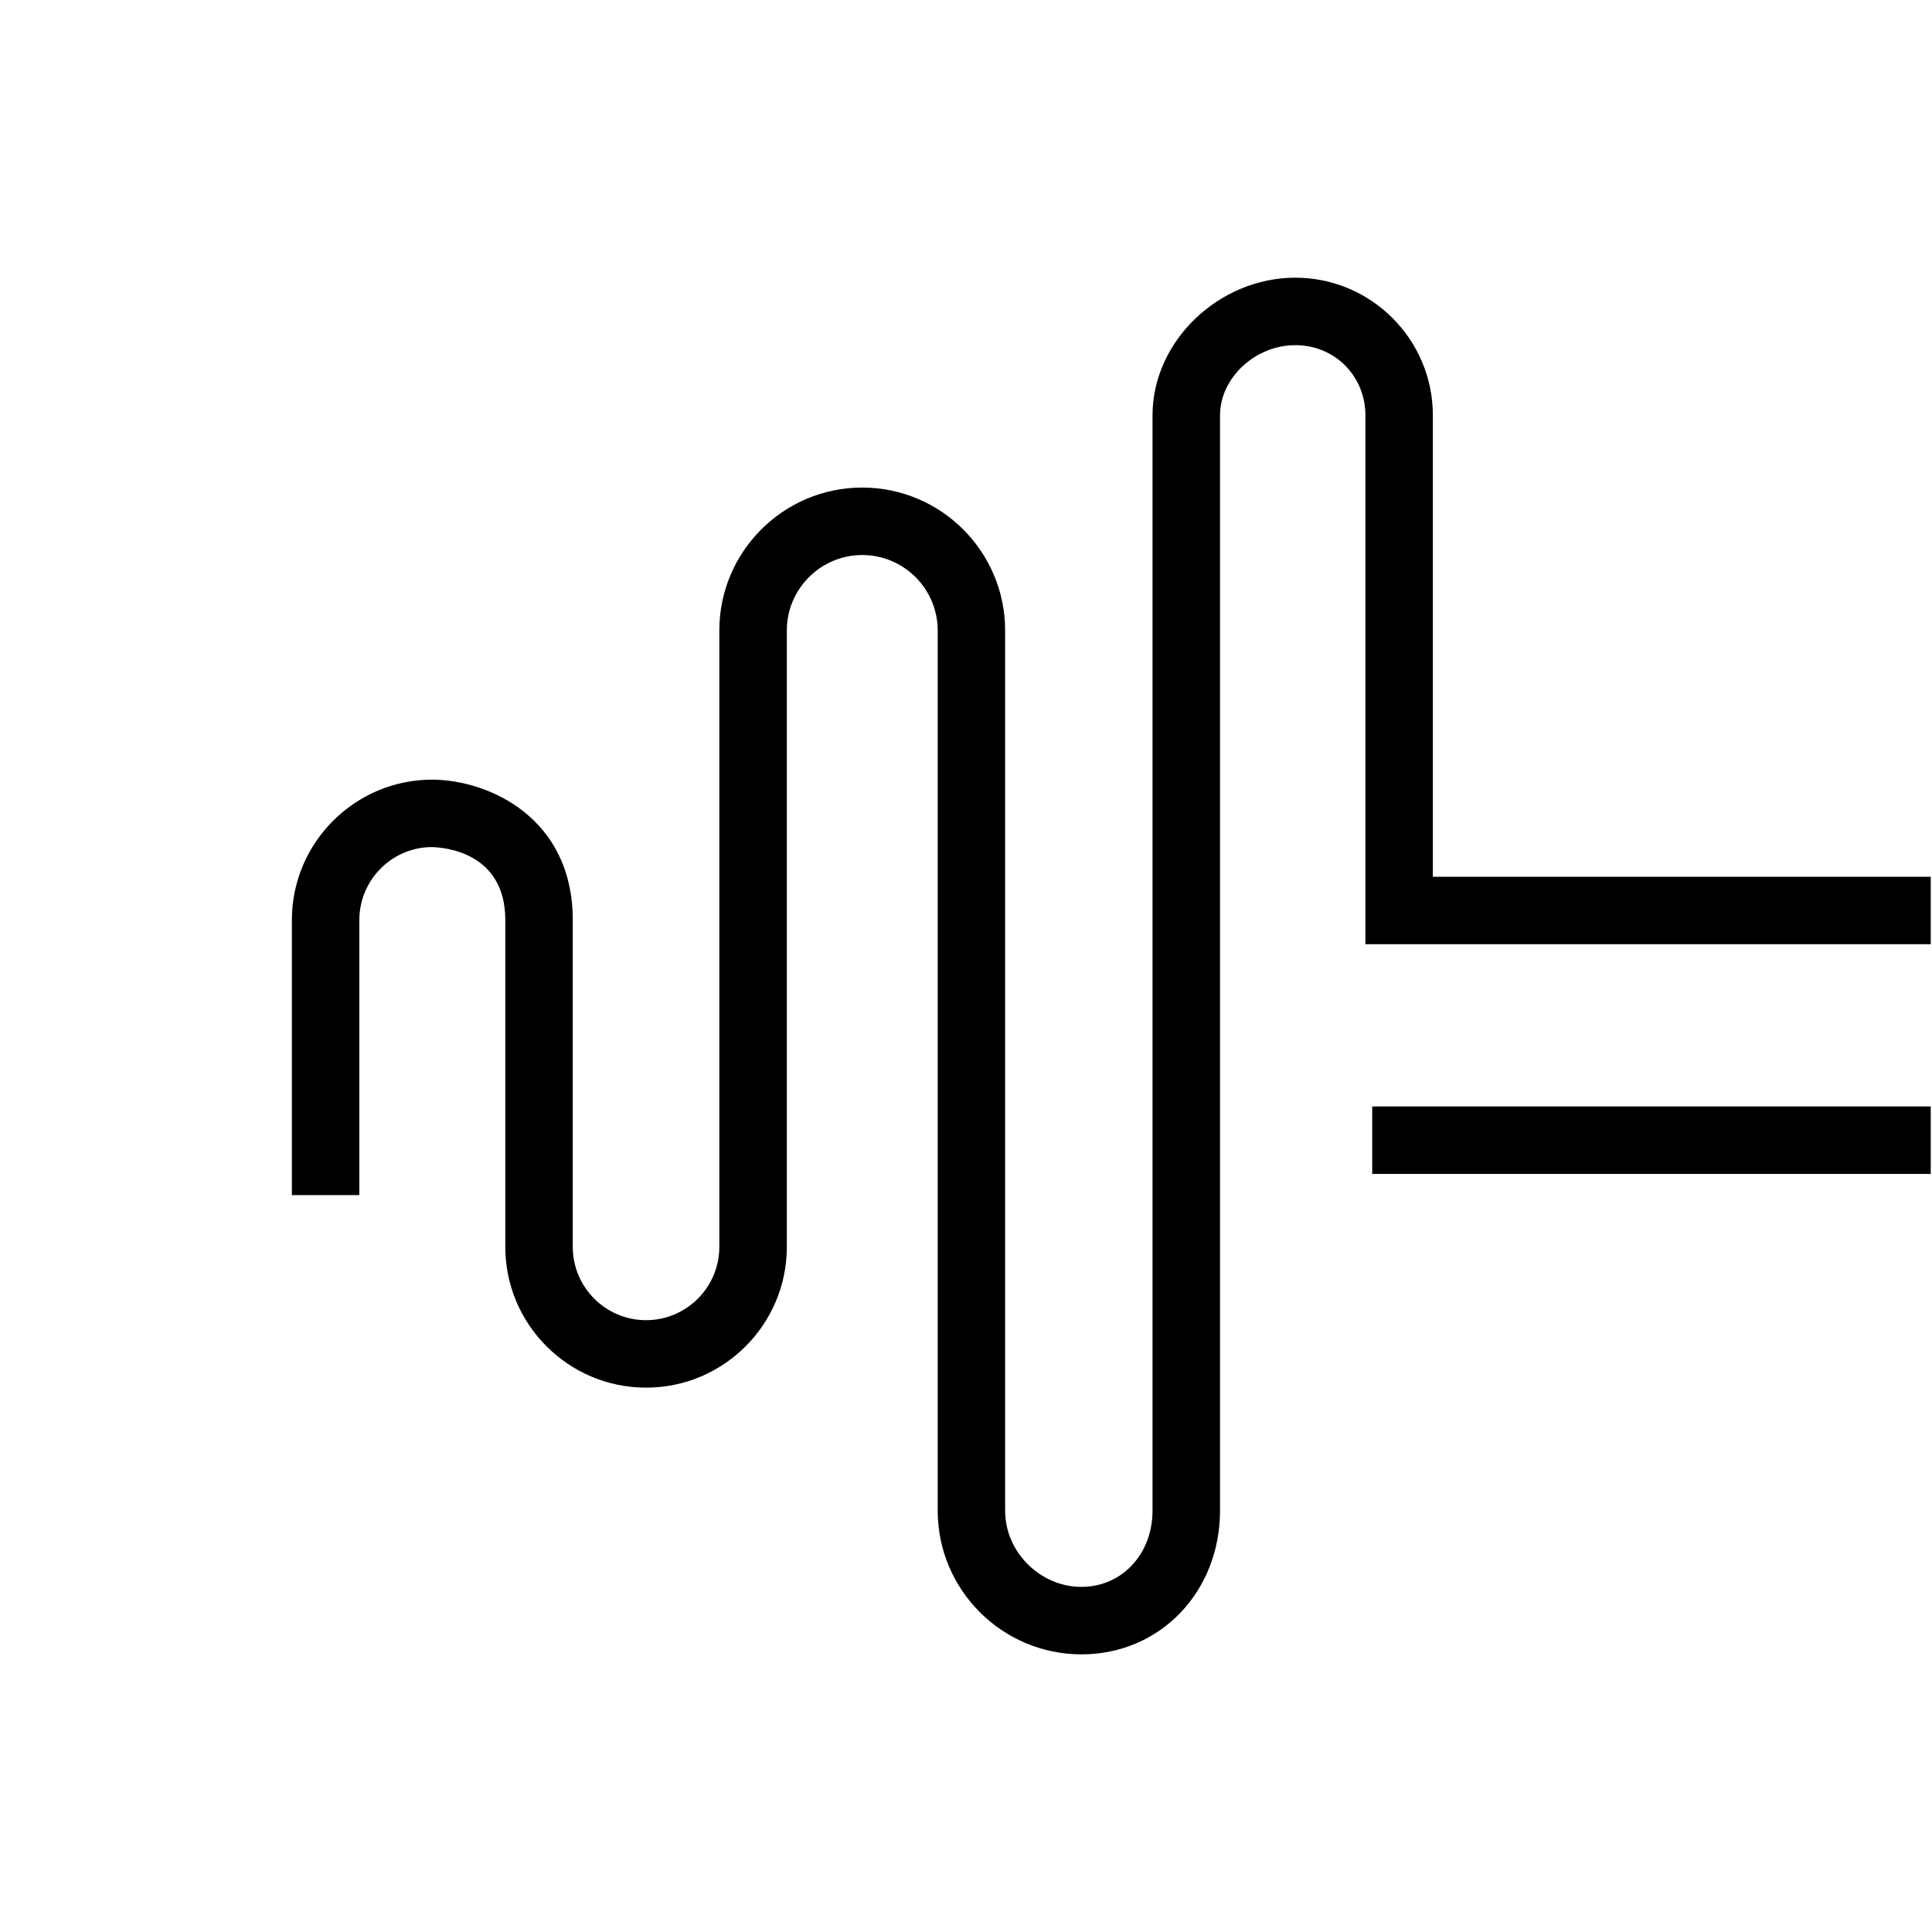
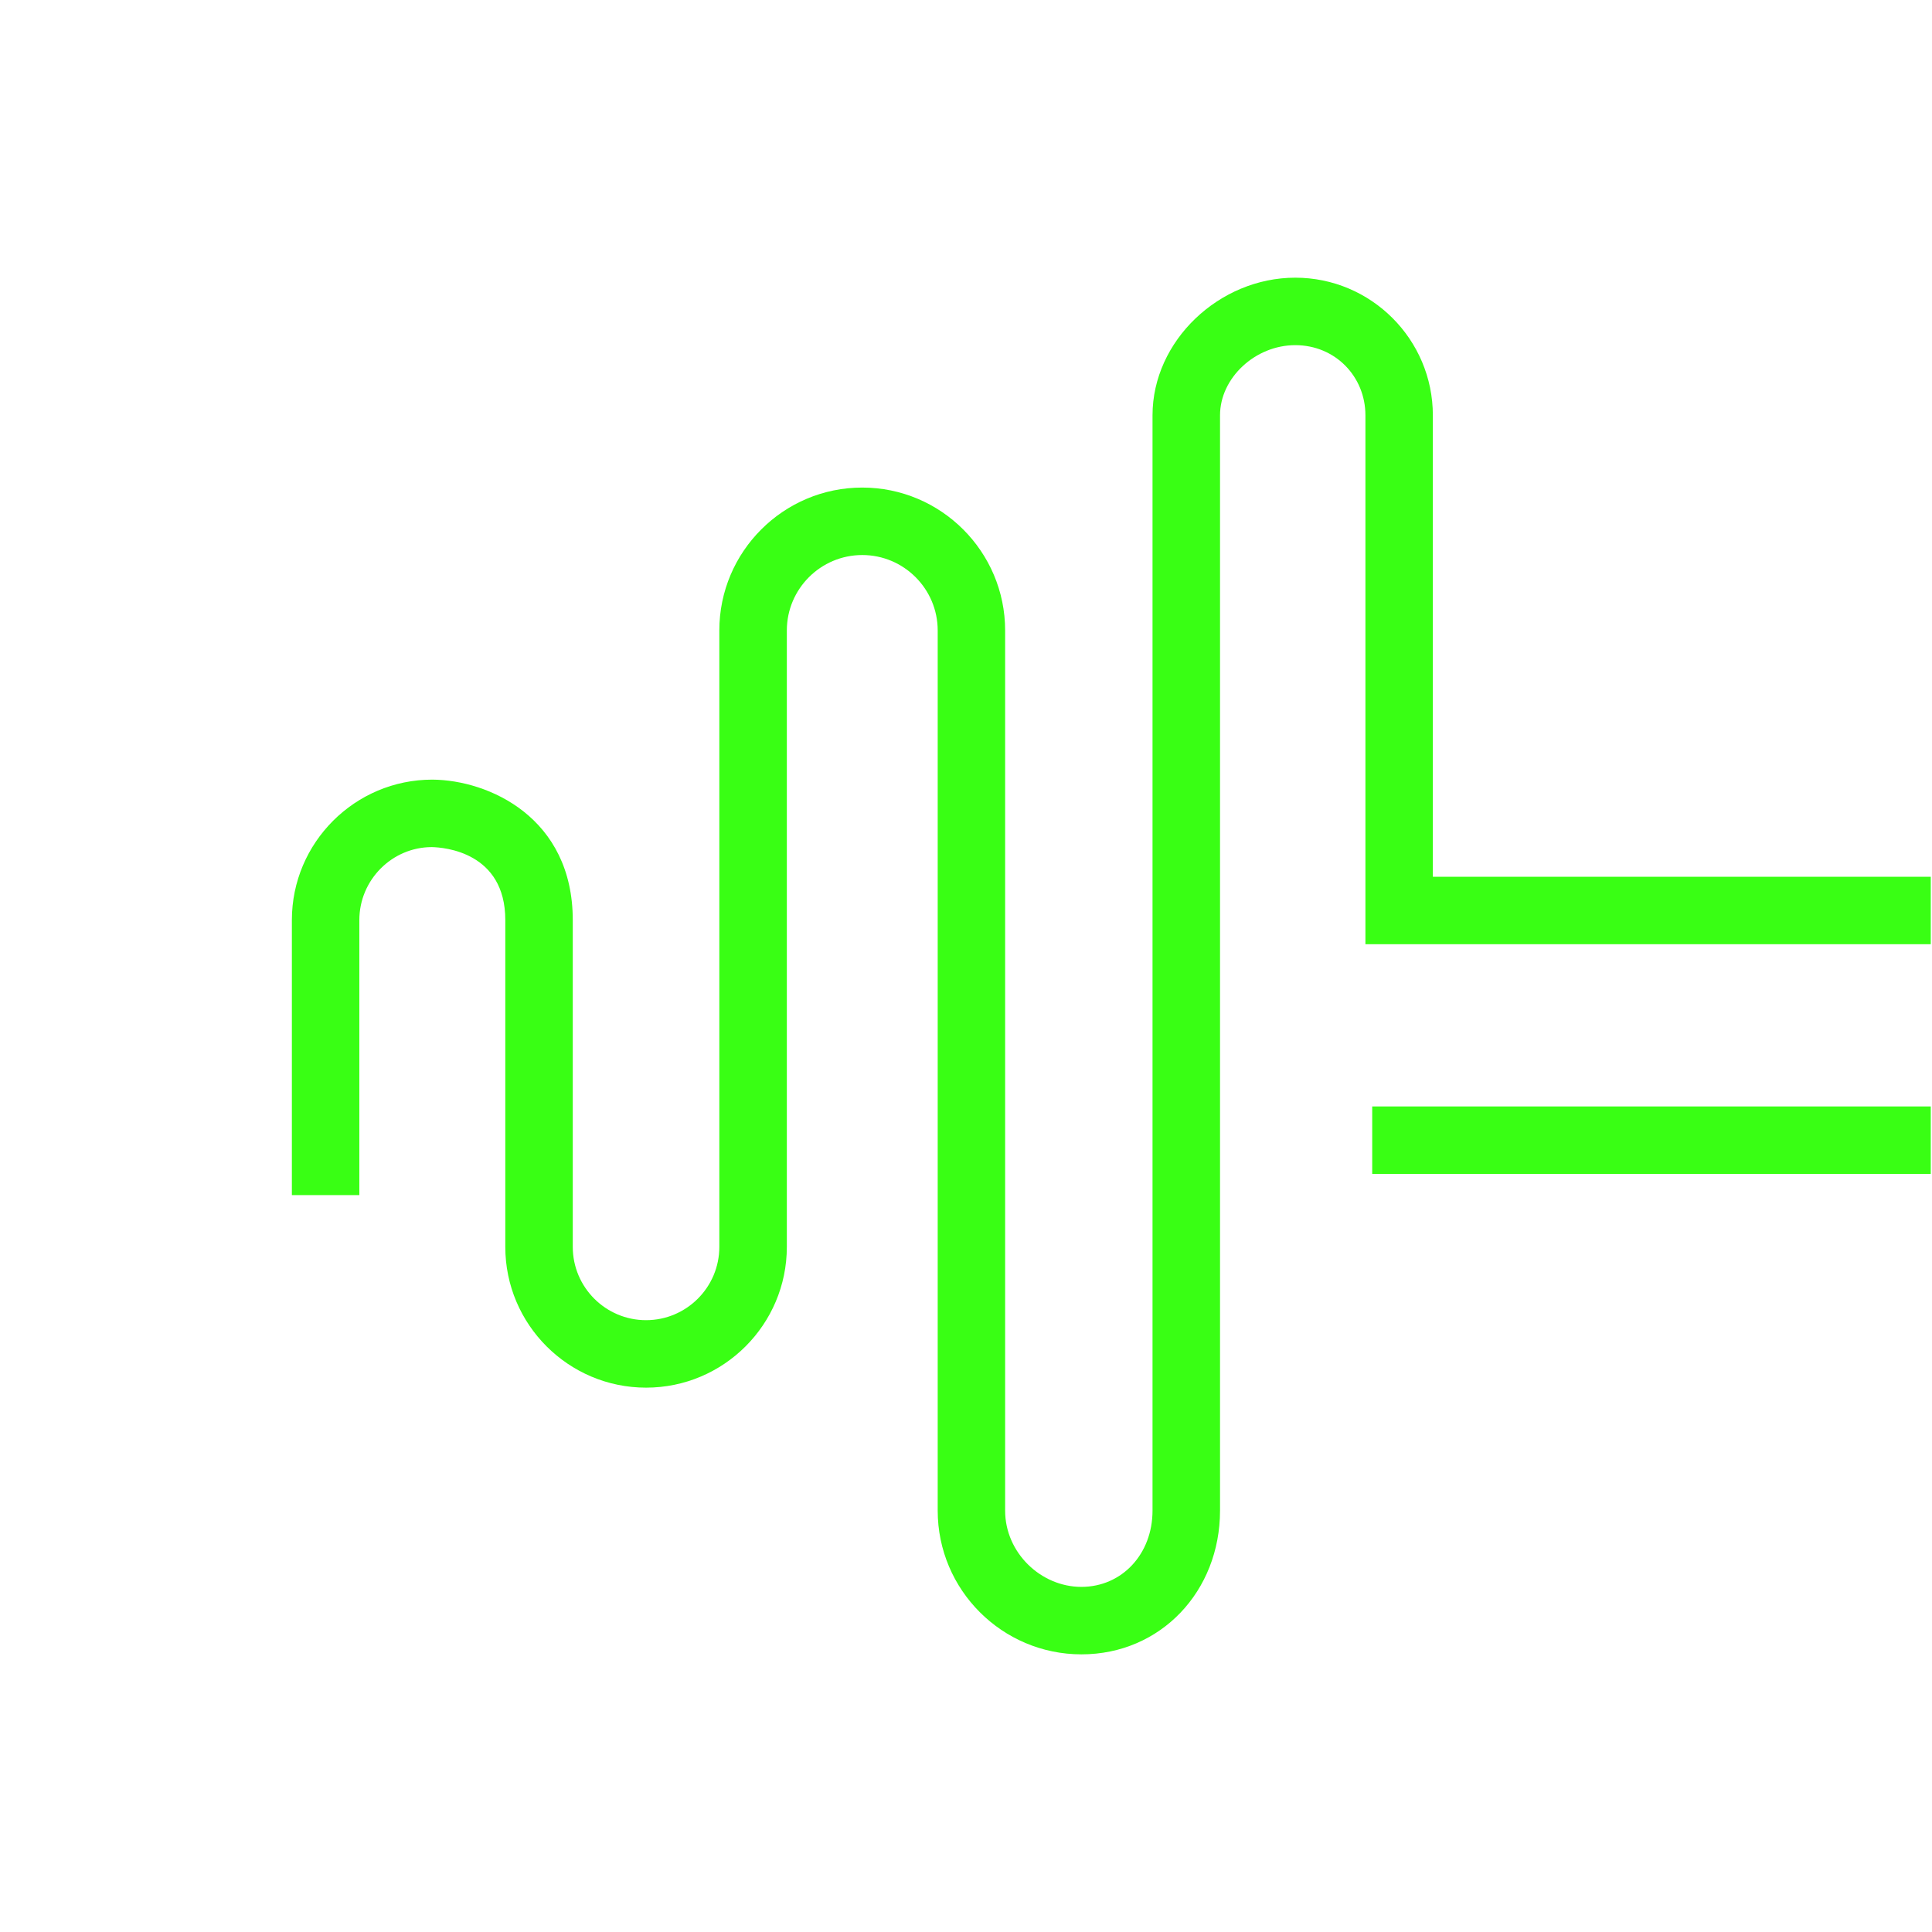
<svg xmlns="http://www.w3.org/2000/svg" id="Layer_1" viewBox="0 0 512 512">
-   <path d="M511.67,250.23v-17.88h-131.95v-122.29c0-20.11-16.36-36.47-36.47-36.47s-37.82,16.7-37.82,36.47v290.27c0,11.52-8.11,20.21-18.86,20.21s-20.2-9.07-20.2-20.21v-233.25c0-20.88-16.99-37.87-37.87-37.87s-37.87,16.99-37.87,37.87v163.36c0,10.71-8.72,19.42-19.42,19.42s-19.42-8.71-19.42-19.42v-86.61c0-27.13-22.23-37.12-37.22-37.22-20.52,0-37.22,16.7-37.22,37.22v72.89h17.88v-72.89c0-10.66,8.68-19.34,19.22-19.34,3.25.07,19.46,1.32,19.46,19.34v86.61c0,20.57,16.74,37.3,37.31,37.3s37.3-16.74,37.3-37.3v-163.36c0-11.02,8.97-19.99,19.99-19.99s19.99,8.97,19.99,19.99v233.25c0,21,17.08,38.09,38.09,38.09s36.73-16.73,36.73-38.09V110.06c0-9.9,9.32-18.59,19.94-18.59s18.59,8.34,18.59,18.59v140.17h149.83Z" />
-   <rect x="363.65" y="293.22" width="148.02" height="17.88" />
+   <path fill="#39FF14" d="M511.67,250.23v-17.88h-131.95v-122.29c0-20.11-16.36-36.47-36.47-36.47s-37.82,16.7-37.82,36.47v290.27c0,11.52-8.11,20.21-18.86,20.21s-20.2-9.07-20.2-20.21v-233.25c0-20.88-16.99-37.87-37.87-37.87s-37.87,16.99-37.87,37.87v163.36c0,10.71-8.72,19.42-19.42,19.42s-19.42-8.71-19.42-19.42v-86.61c0-27.13-22.23-37.12-37.22-37.22-20.52,0-37.22,16.7-37.22,37.22v72.89h17.88v-72.89c0-10.66,8.68-19.34,19.22-19.34,3.25.07,19.46,1.32,19.46,19.34v86.61c0,20.57,16.74,37.3,37.31,37.3s37.3-16.74,37.3-37.3v-163.36c0-11.02,8.97-19.99,19.99-19.99s19.99,8.97,19.99,19.99v233.25c0,21,17.08,38.09,38.09,38.09s36.73-16.73,36.73-38.09V110.06c0-9.9,9.32-18.59,19.94-18.59s18.59,8.34,18.59,18.59v140.17h149.83Z" />
+   <rect fill="#39FF14" x="363.65" y="293.22" width="148.02" height="17.88" />
</svg>
